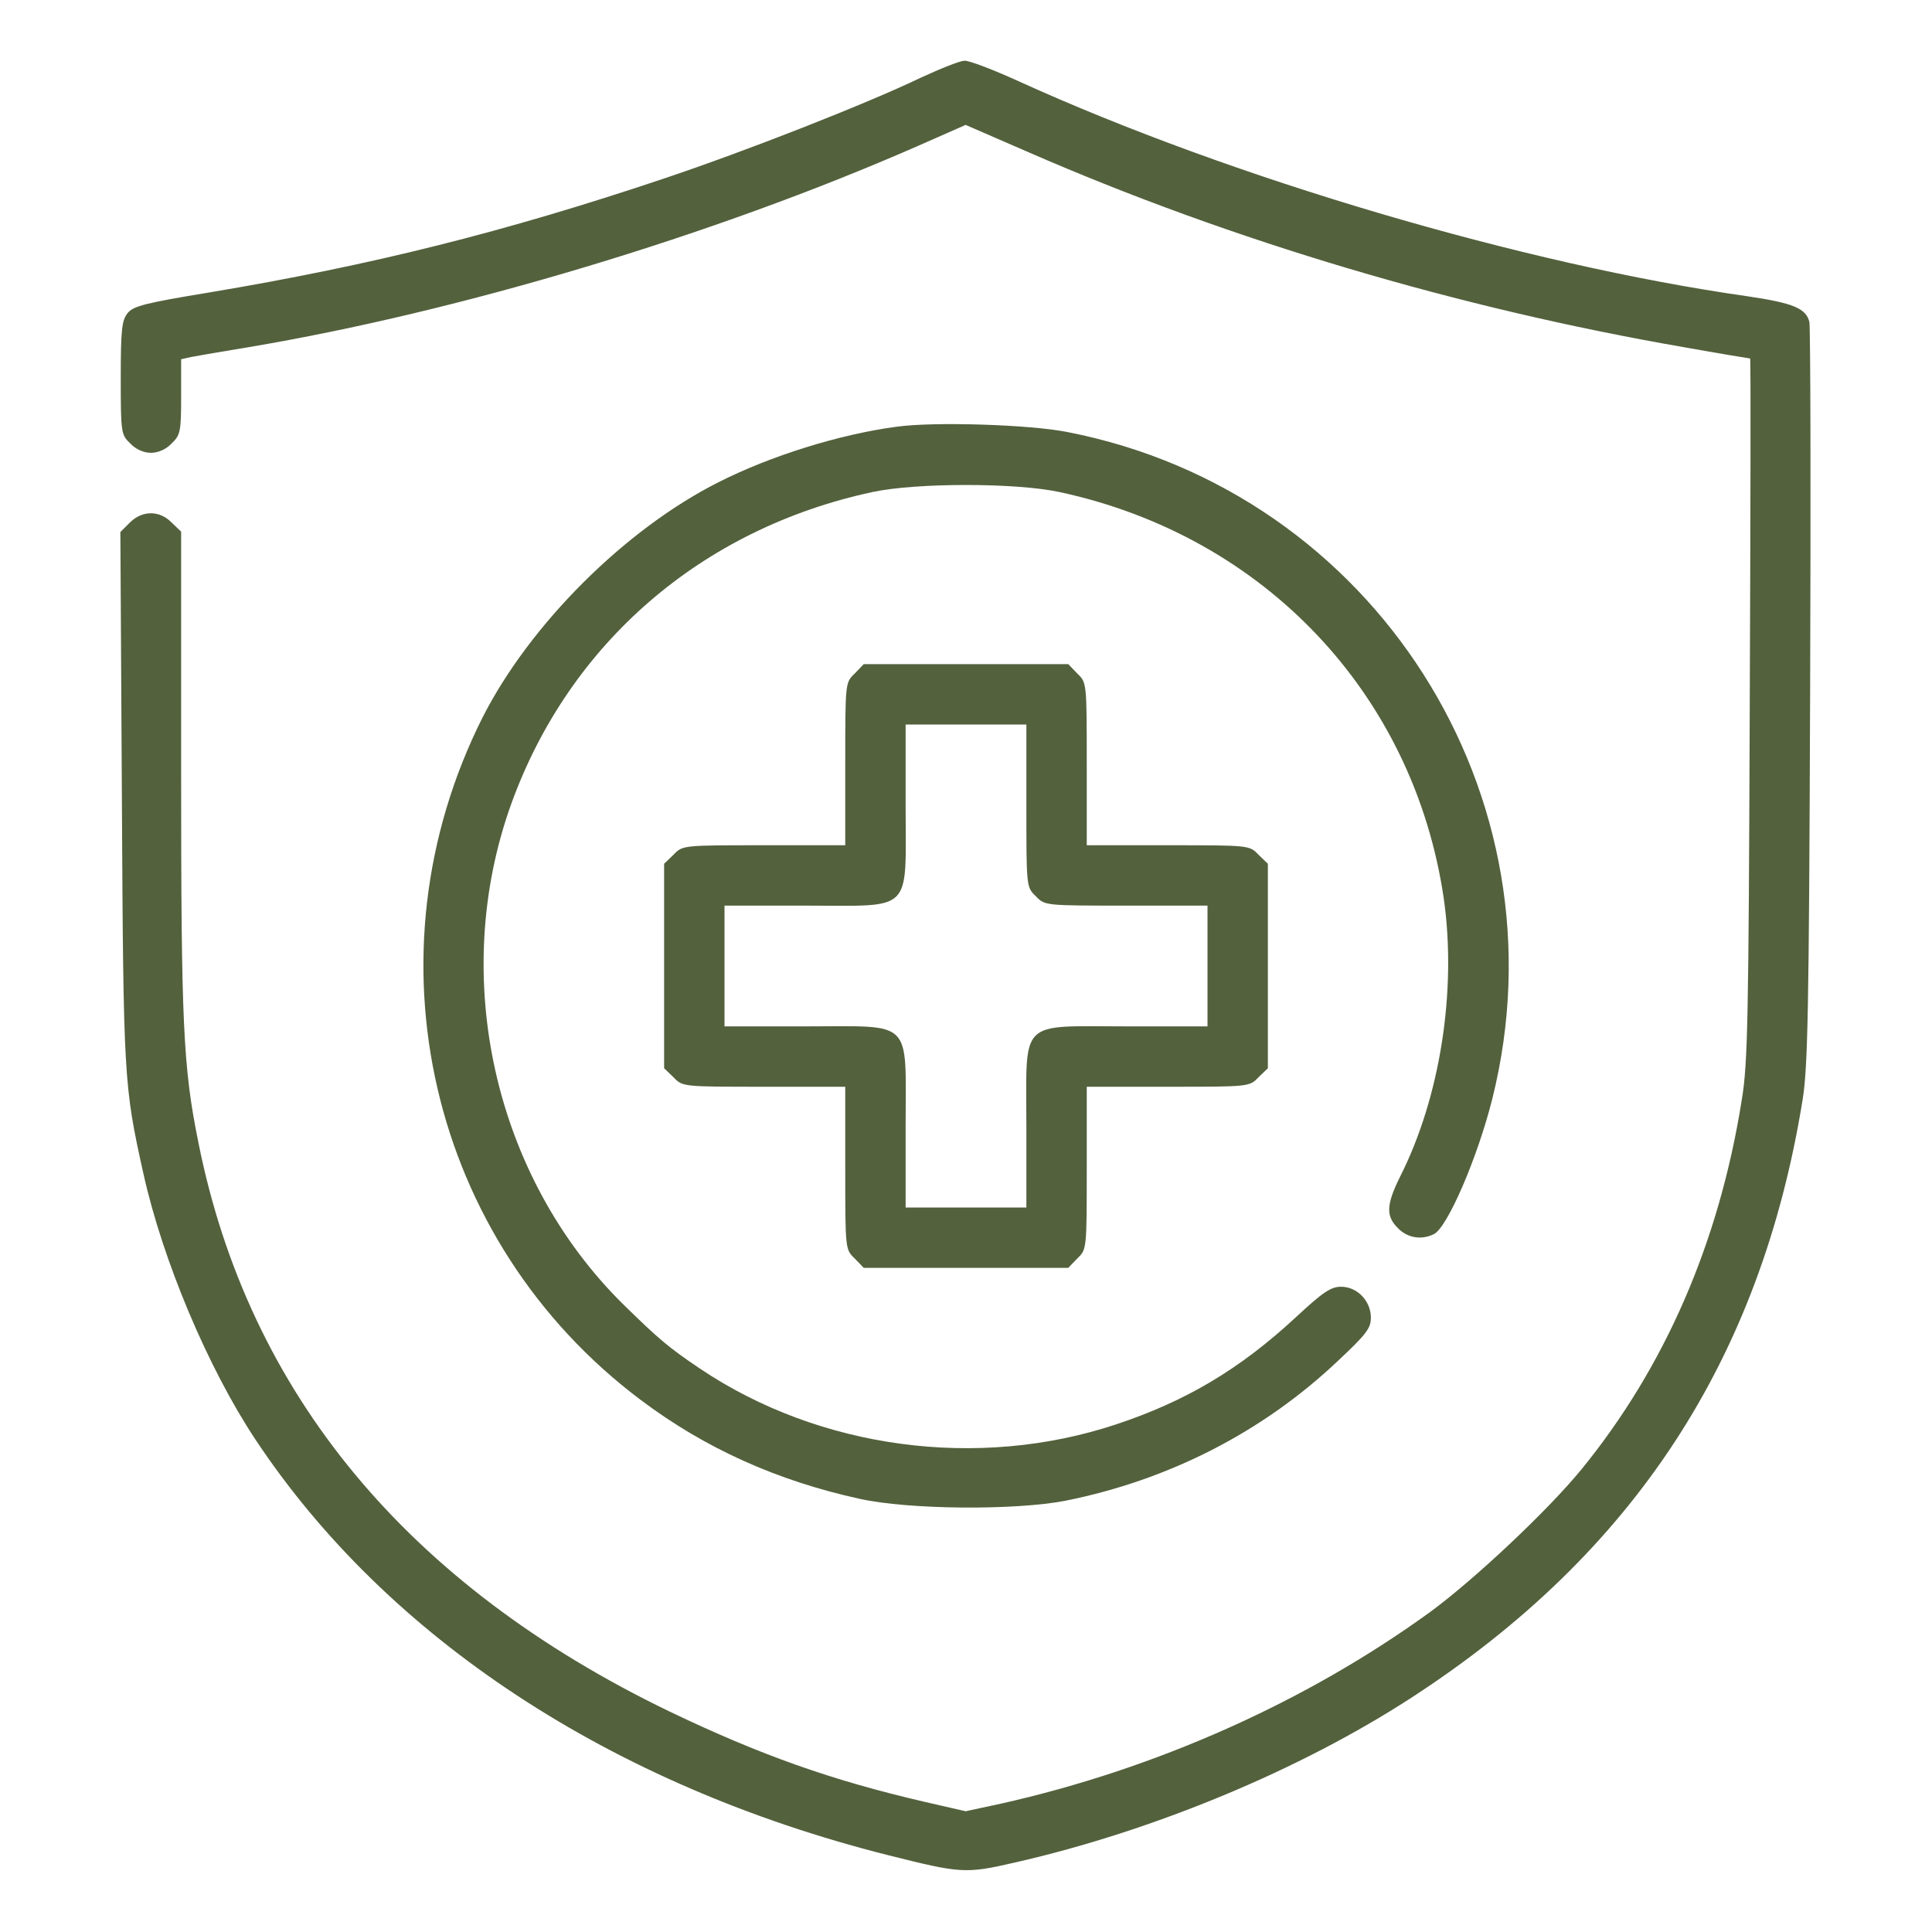
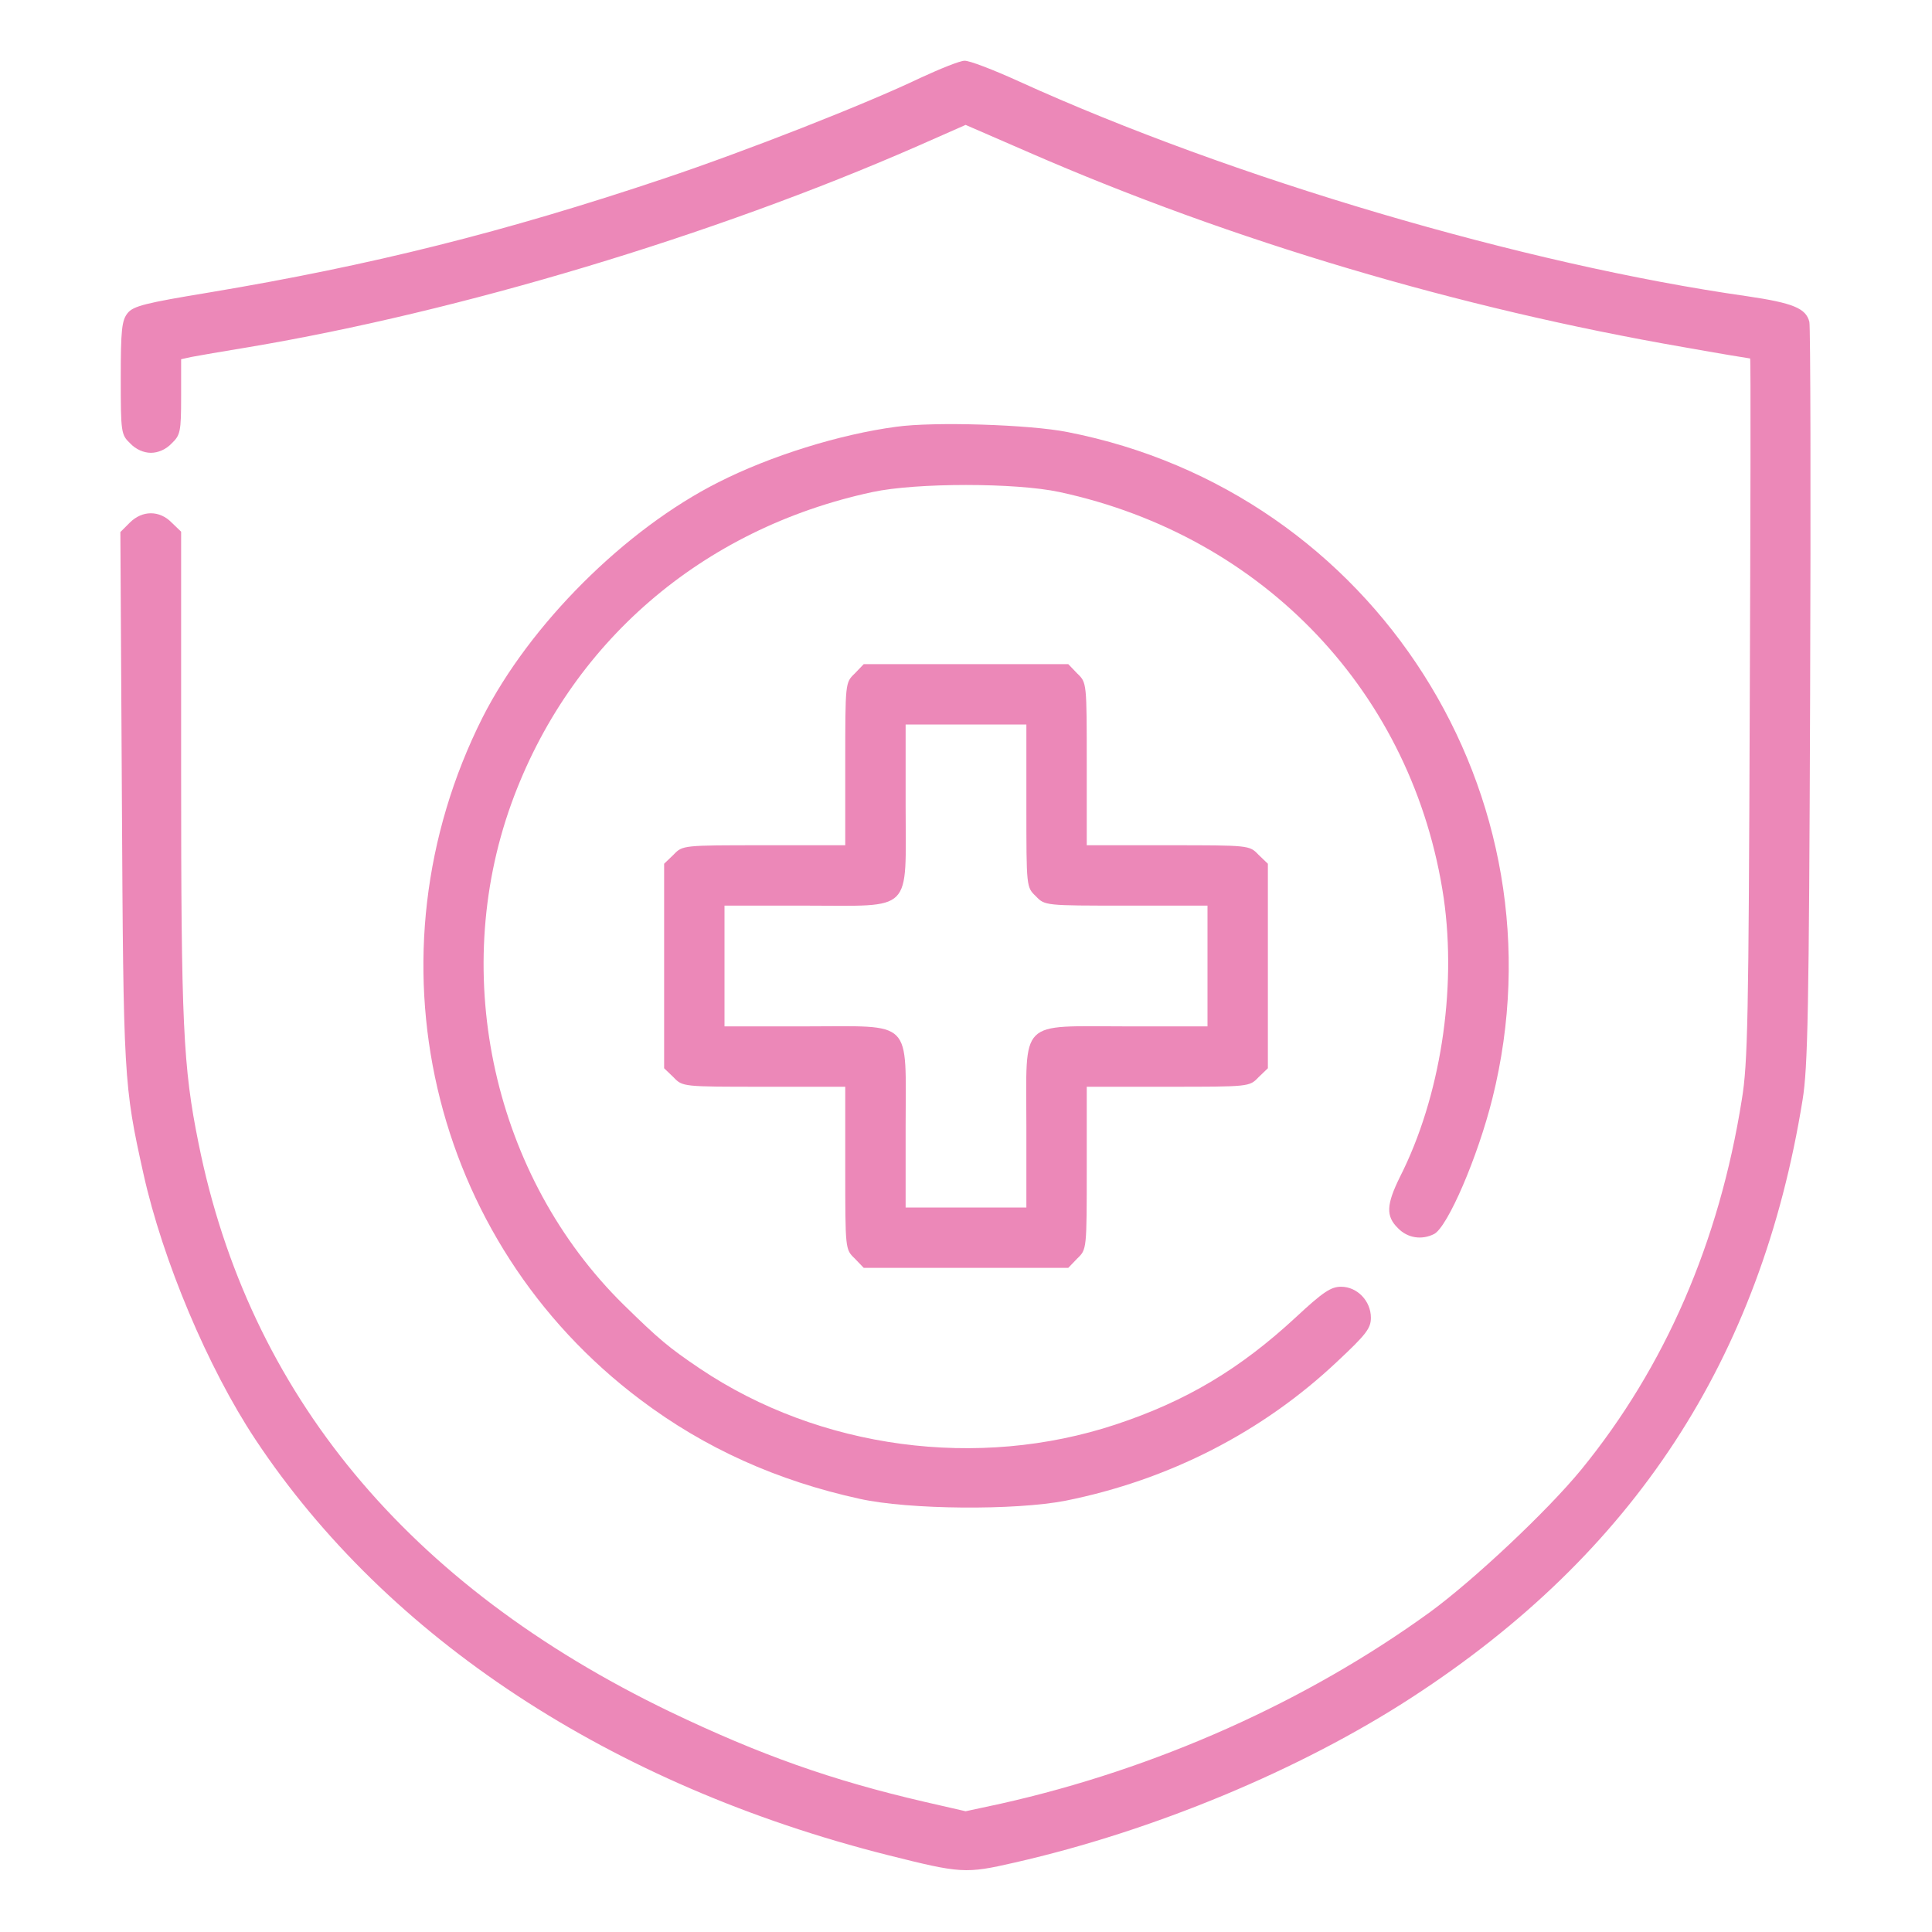
<svg xmlns="http://www.w3.org/2000/svg" version="1.0" width="512pt" height="512pt" viewBox="0 0 512 512" preserveAspectRatio="xMidYMid meet">
-   <g transform="translate(0,512) scale(0.1,-0.1)" fill="#53613D" stroke="none">
+   <g transform="translate(0,512) scale(0.1,-0.1)" fill="#ec88b8" stroke="none">
    <path d="M2440 4914 c-146 -70 -465 -195 -680 -267 -423 -142 -775 -230 -1205 -302 -170 -28 -202 -36 -217 -55 -15 -19 -18 -43 -18 -172 0 -145 1 -150 25 -173 15 -16 36 -25 55 -25 19 0 40 9 55 25 23 22 25 31 25 124 l0 99 27 6 c16 3 84 15 152 26 559 94 1230 295 1773 533 l127 56 168 -73 c539 -235 1140 -413 1735 -516 95 -17 174 -30 176 -30 2 0 1 -417 -1 -927 -3 -819 -5 -941 -21 -1037 -60 -379 -204 -709 -425 -980 -90 -110 -285 -293 -401 -378 -328 -238 -727 -416 -1138 -508 l-93 -20 -109 25 c-246 57 -435 124 -675 239 -695 335 -1116 843 -1249 1507 -41 202 -46 317 -46 987 l0 633 -25 24 c-32 33 -78 33 -111 0 l-25 -25 4 -703 c4 -746 5 -763 57 -997 51 -230 171 -515 297 -705 349 -526 942 -916 1675 -1101 195 -49 206 -50 337 -20 369 84 758 246 1053 438 588 382 924 896 1035 1583 14 86 17 235 20 1070 2 533 1 980 -2 992 -9 36 -43 50 -165 68 -591 84 -1366 313 -1929 569 -68 31 -133 56 -145 55 -12 0 -64 -21 -116 -45z" />
    <path d="M2375 3989 c-150 -20 -333 -77 -471 -147 -248 -125 -500 -377 -625 -623 -317 -630 -142 -1388 419 -1809 170 -128 361 -214 580 -262 130 -29 413 -31 546 -5 274 55 522 182 720 369 77 72 89 88 89 116 0 44 -36 82 -79 82 -27 0 -48 -14 -120 -81 -148 -137 -290 -222 -477 -284 -365 -121 -785 -65 -1102 148 -83 56 -108 77 -203 170 -343 338 -462 869 -297 1327 154 426 505 729 957 826 116 25 380 25 496 0 543 -117 938 -535 1018 -1076 35 -244 -9 -528 -116 -739 -36 -73 -38 -104 -5 -136 25 -26 63 -32 96 -15 36 20 115 203 154 359 200 802 -312 1607 -1126 1766 -100 20 -355 28 -454 14z" />
    <path d="M2265 3335 c-25 -24 -25 -24 -25 -240 l0 -215 -215 0 c-216 0 -216 0 -240 -25 l-25 -24 0 -271 0 -271 25 -24 c24 -25 24 -25 240 -25 l215 0 0 -215 c0 -216 0 -216 25 -240 l24 -25 271 0 271 0 24 25 c25 24 25 24 25 240 l0 215 215 0 c216 0 216 0 240 25 l25 24 0 271 0 271 -25 24 c-24 25 -24 25 -240 25 l-215 0 0 215 c0 216 0 216 -25 240 l-24 25 -271 0 -271 0 -24 -25z m455 -350 c0 -216 0 -216 25 -240 24 -25 24 -25 240 -25 l215 0 0 -160 0 -160 -215 0 c-288 0 -265 23 -265 -265 l0 -215 -160 0 -160 0 0 215 c0 288 23 265 -265 265 l-215 0 0 160 0 160 215 0 c288 0 265 -23 265 265 l0 215 160 0 160 0 0 -215z" />
  </g>
</svg>
